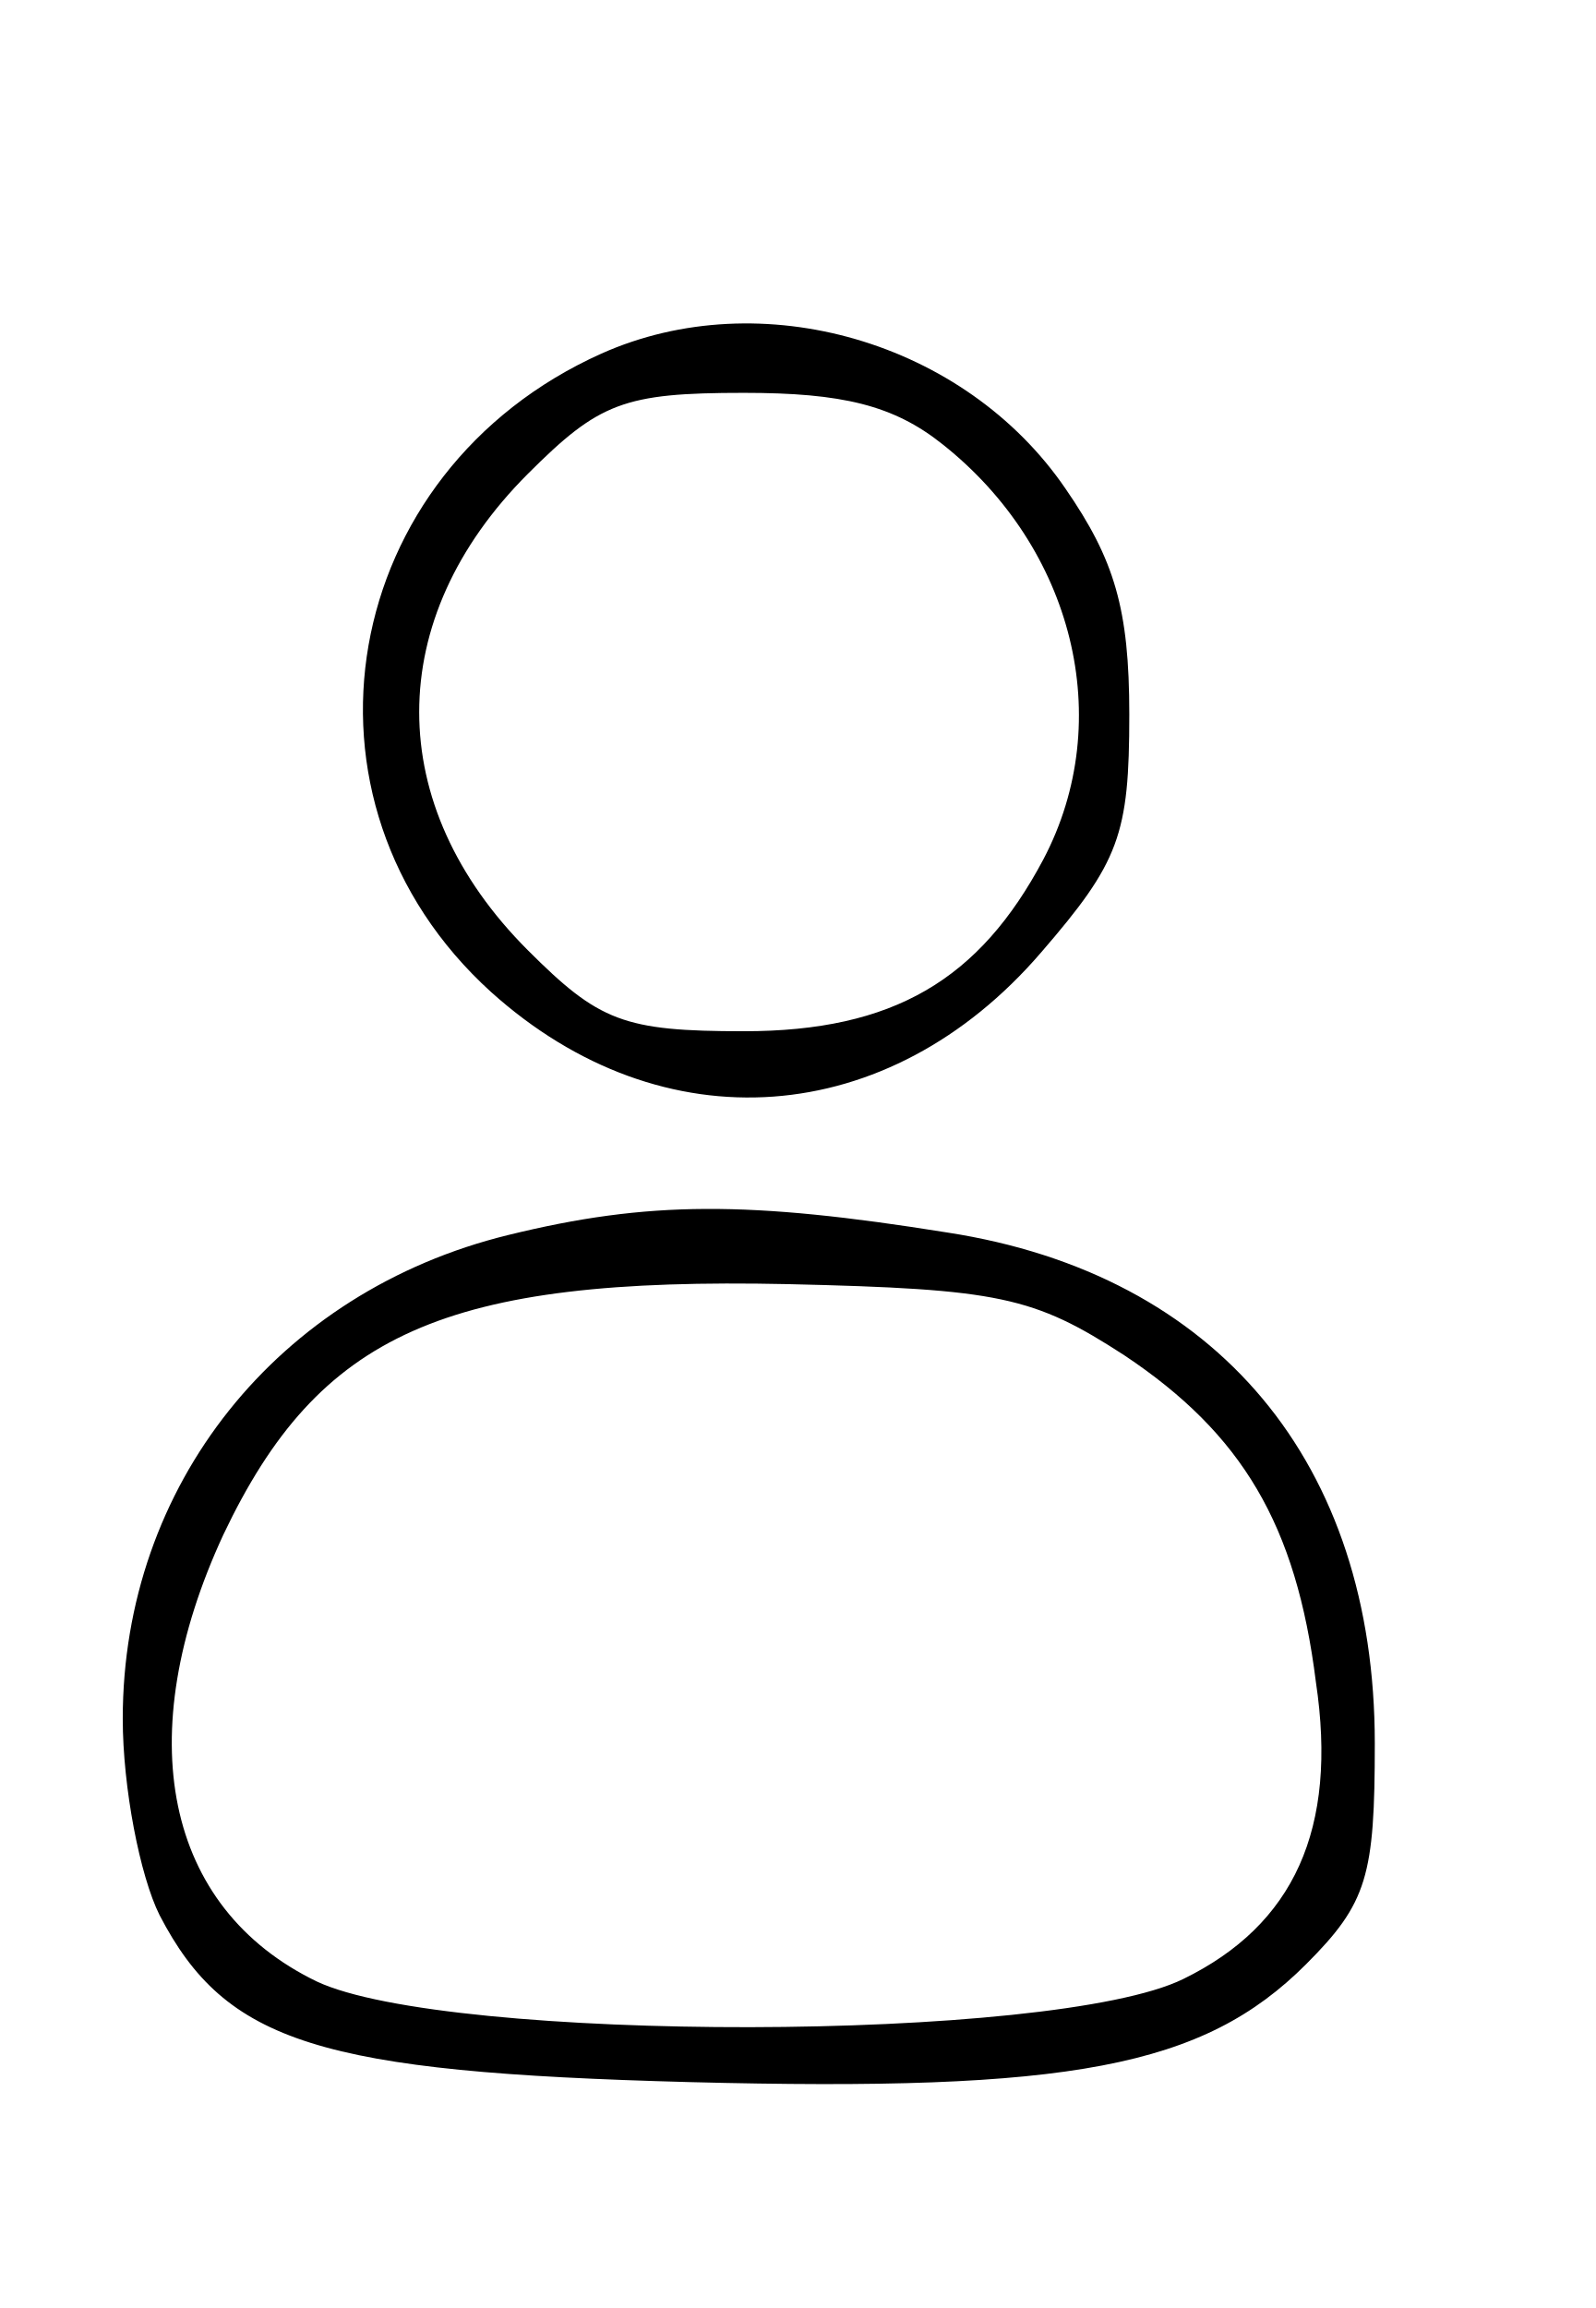
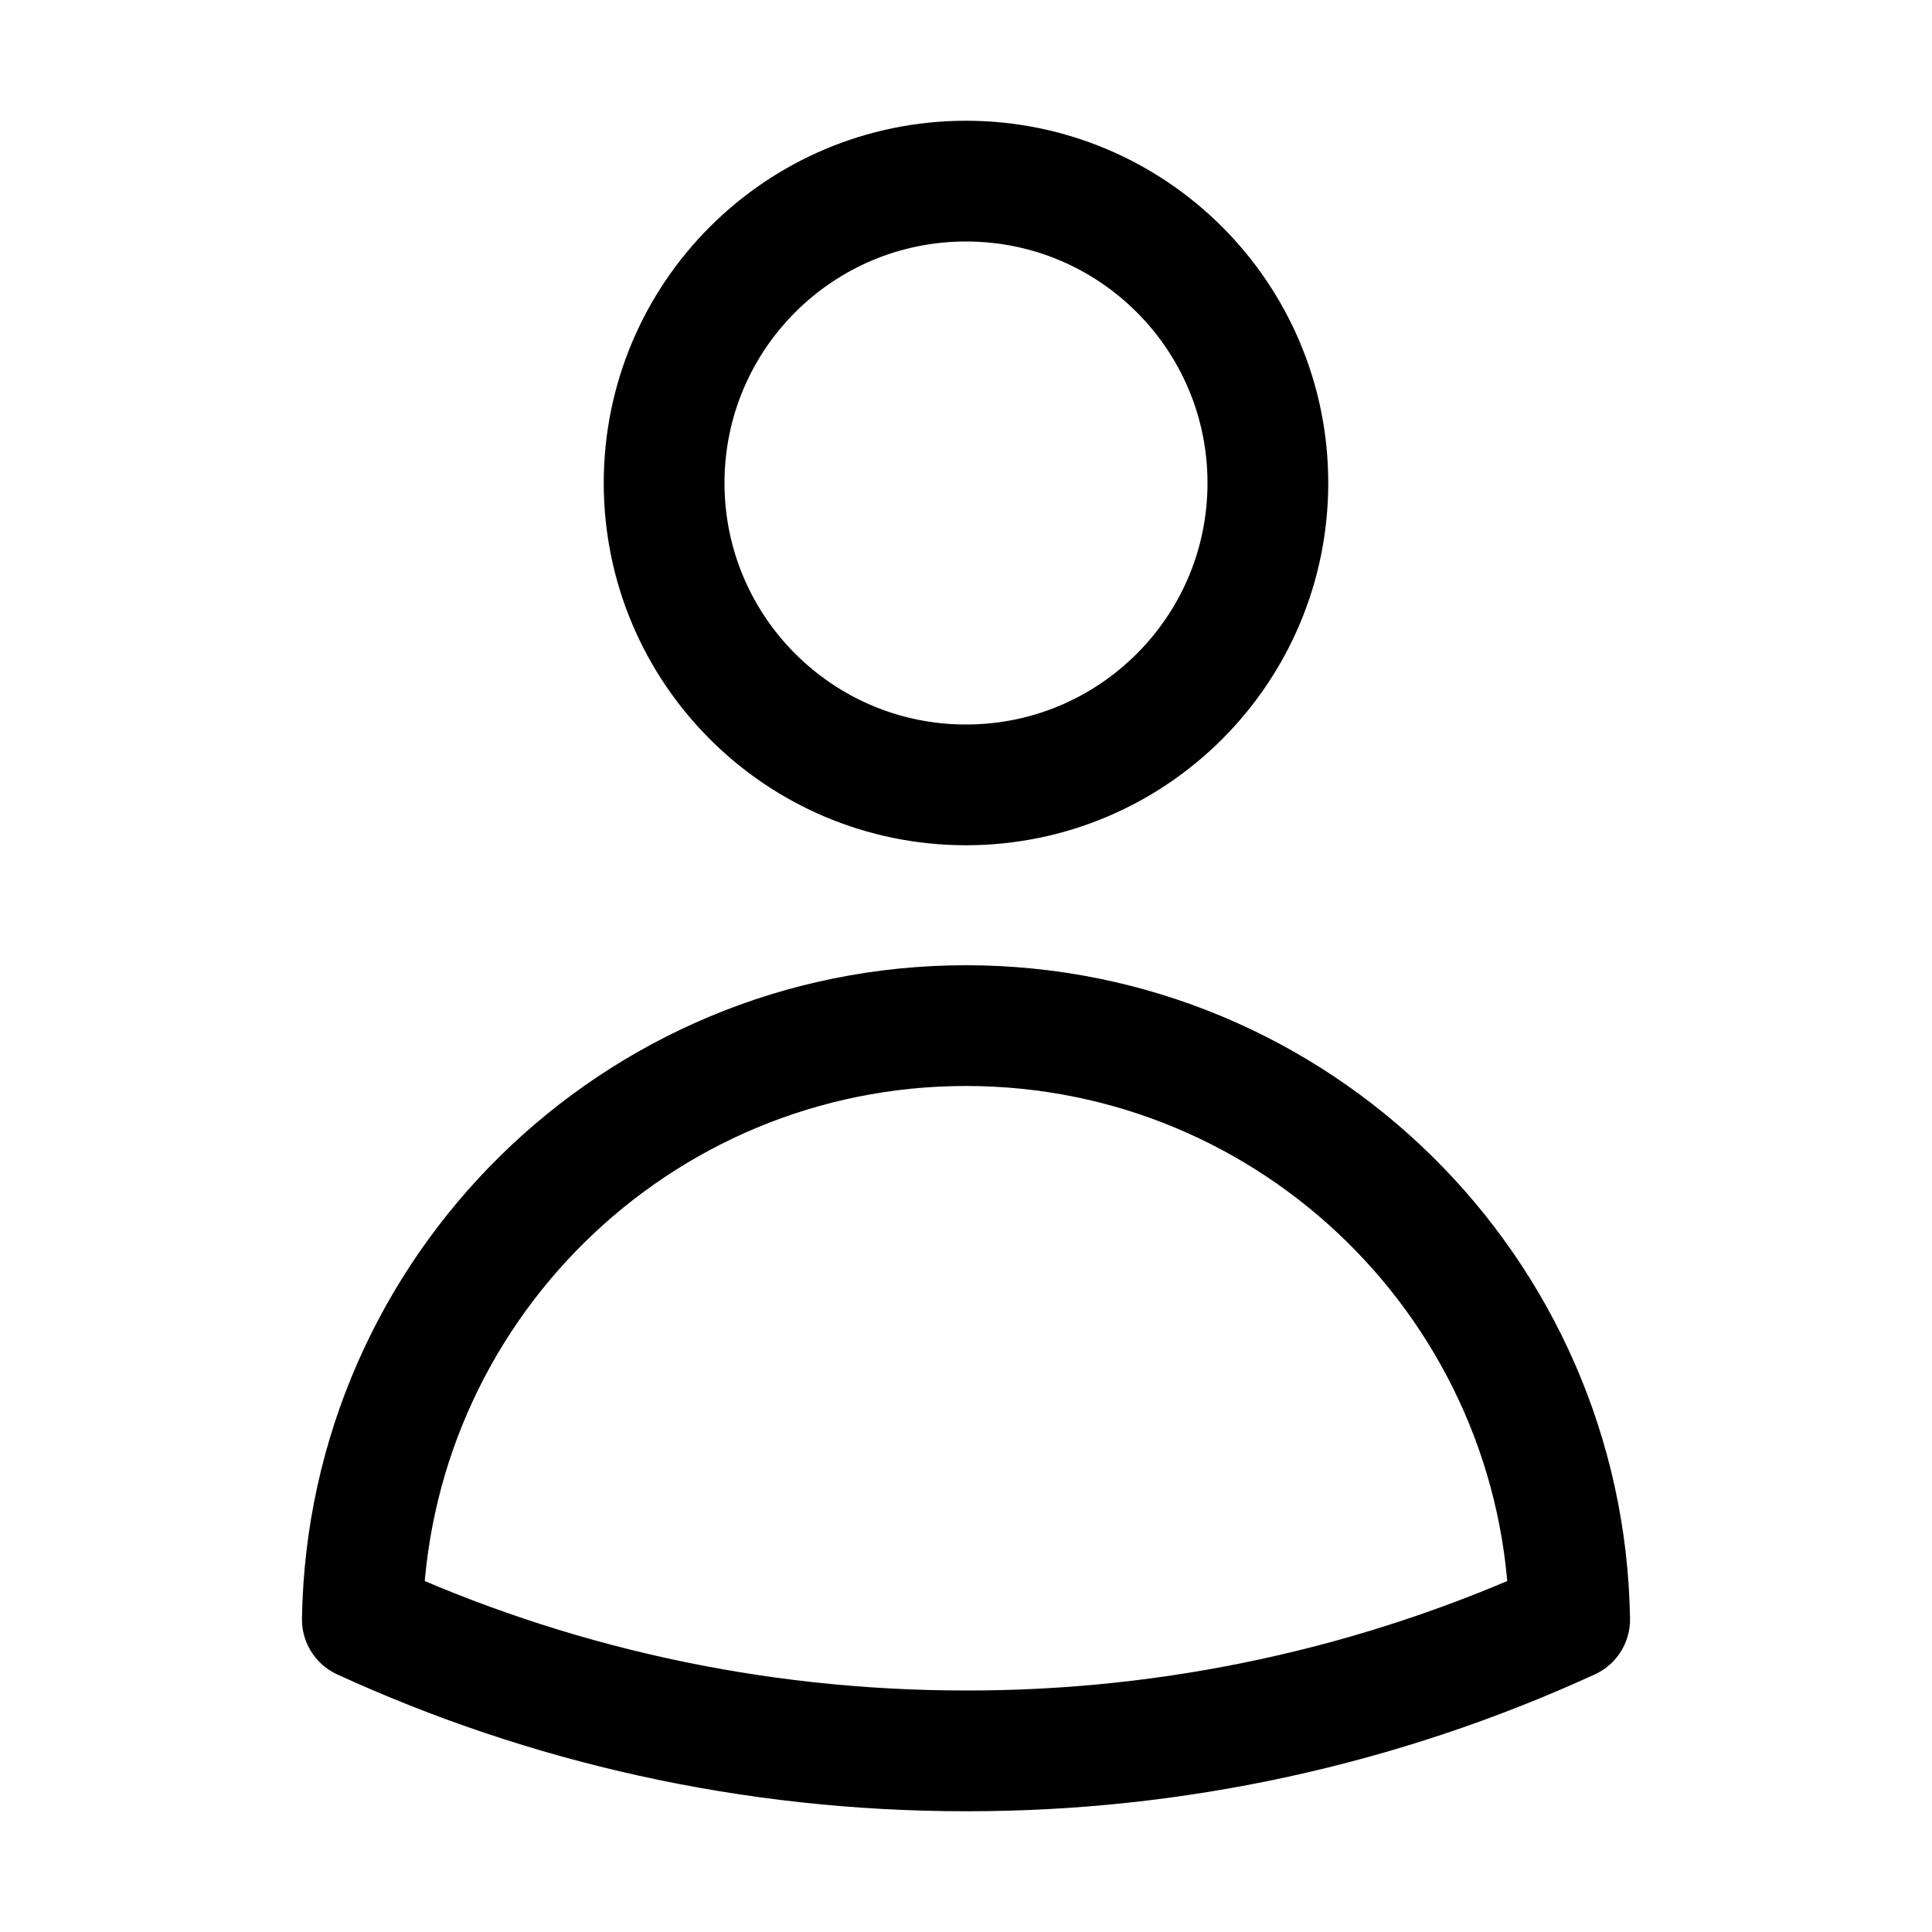
- <svg xmlns="http://www.w3.org/2000/svg" version="1.0" width="65pt" height="94pt" viewBox="0 0 65 94" preserveAspectRatio="xMidYMid meet">
-   <g transform="translate(0,94) scale(0.1,-0.1)" fill="#000000" stroke="none">
-     <path d="M245 796 c-107 -48 -131 -182 -45 -260 70 -63 162 -56 224 16 32 37 36 48 36 97 0 43 -6 63 -26 92 -41 60 -124 84 -189 55z m139 -37 c53 -42 71 -112 41 -169 -26 -49 -61 -70 -122 -70 -49 0 -59 4 -88 33 -59 59 -59 135 0 194 29 29 39 33 88 33 40 0 61 -5 81 -21z" />
-     <path d="M207 437 c-94 -23 -157 -102 -157 -197 0 -28 7 -64 15 -80 27 -52 65 -64 216 -68 155 -4 209 6 251 48 25 25 28 36 28 90 0 114 -64 191 -174 208 -81 13 -122 13 -179 -1z m251 -49 c48 -32 70 -69 78 -133 9 -60 -9 -99 -54 -121 -53 -26 -300 -26 -353 -1 -62 30 -76 100 -38 182 39 82 90 105 230 102 86 -2 100 -5 137 -29z" />
-   </g>
+ <svg xmlns="http://www.w3.org/2000/svg" fill="none" viewBox="0 0 24 24" stroke-width="1.5" stroke="currentColor" class="size-6">
+   <path stroke-linecap="round" stroke-linejoin="round" d="M15.75 6a3.75 3.75 0 1 1-7.5 0 3.75 3.75 0 0 1 7.5 0ZM4.501 20.118a7.5 7.5 0 0 1 14.998 0A17.933 17.933 0 0 1 12 21.75c-2.676 0-5.216-.584-7.499-1.632Z" />
</svg>
